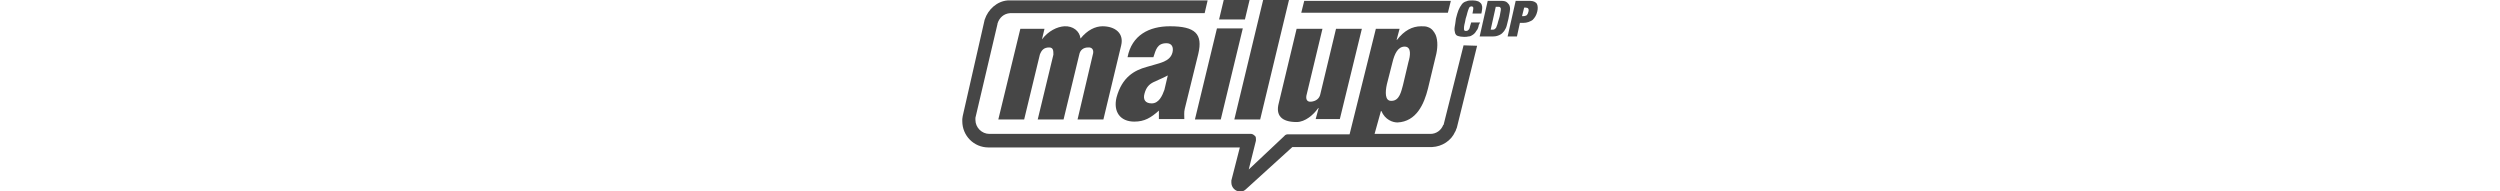
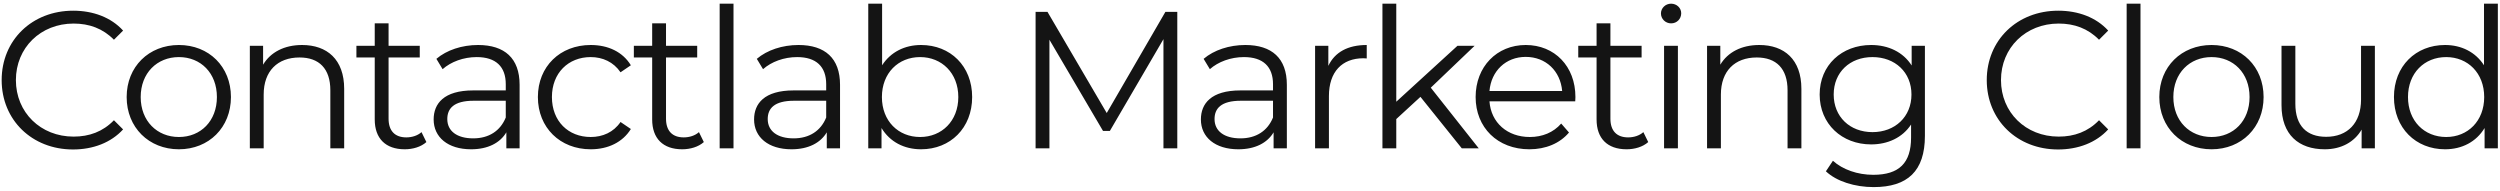
<svg xmlns="http://www.w3.org/2000/svg" viewBox="0 0 590 45">
-   <g data-name="mc-full-typo" fill="#464646">
-     <g>
-       <polygon class="st0" points="342.4,0.2 307.8,0.2 307.1,3 341.7,3" />
-       <path class="st0" d="M345.4,10.7l-4.7,18.7c0,0,0,0.1-0.1,0.1c-0.5,1.3-1.7,2.1-3,2.1c0,0,0,0-0.1,0h-13.1l1.5-5.4h0.1 c0.9,2.1,2.7,2.7,3.8,2.7c4.5-0.2,6.3-4.4,7.2-8l1.8-7.5c0.5-1.8,0.6-3.8,0-5.2c-0.4-0.8-0.9-1.5-1.8-1.8 c-0.5-0.2-0.9-0.2-1.6-0.2c-2.1,0-4,1-5.7,3.2h-0.1l0.7-2.6h-5.6l-6.2,24.9h-14.6c-0.2,0-0.6,0.1-0.8,0.4l-8.4,7.9l1.7-6.8 c0-0.1,0-0.2,0-0.4c0-0.2,0-0.5-0.2-0.7c-0.2-0.2-0.6-0.5-0.9-0.5h-61.8c-1.8,0-3.3-1.5-3.3-3.3c0-0.1,0-0.2,0-0.4v-0.1l5.2-22.1 c0,0,0,0,0-0.1c0.4-1.4,1.5-2.4,3-2.5h0.1h45.8l0.7-3h-46.6c-0.2,0-0.4,0-0.6,0c-2.5,0.2-4.6,2.1-5.4,4.5c0,0.1-0.1,0.2-0.1,0.4 l-5.1,22.4c0,0.2-0.1,0.5-0.1,0.7c0,0.1,0,0.4,0,0.5c0,3.4,2.7,6.2,6.2,6.2h59.3l-2,7.8c0,0,0,0.2,0,0.5c0,1.1,0.9,2.1,2.1,2.1 c0.6,0,1-0.2,1.4-0.6l10.9-9.9h32.6c0.1,0,0.2,0,0.4,0c2.3-0.1,4.5-1.5,5.4-3.6c0.2-0.2,0.2-0.6,0.4-0.9l4.8-19.4L345.4,10.7 L345.4,10.7z M327.3,19.9l1.3-5.1c0.5-2.1,1.3-3.8,2.9-3.8c1.7,0,1.3,2.3,0.9,3.6l-1.3,5.5c-0.4,1.4-0.8,3.7-2.7,3.7 C326.8,23.9,326.9,21.7,327.3,19.9z" />
-       <path class="st0" d="M306,28.8c2,0,4-1.7,5.1-3.3h0.1l-0.7,2.6h5.7l5.2-21.3h-6.1l-3.7,15.4c-0.2,1.1-1.1,1.7-2.2,1.8 c-1.1,0.1-1.3-0.8-1-1.8l3.7-15.4H306l-4.2,17.5C301,27.2,302.4,28.8,306,28.8z" />
-       <path class="st0" d="M254.3,28.2h6.1l4.2-17.5c0.7-2.9-1.5-4.5-4.4-4.5c-1.7,0-3.6,0.9-5.2,2.9H255c-0.2-1.8-1.8-3-3.8-2.9 c-1.7,0.1-3.8,1.1-5.3,3.1l0,0l0.6-2.5h-5.7l-5.2,21.4h6.1l3.7-15.3c0.4-1.1,1-1.7,2.2-1.7c1,0,1,0.8,1,1.7l-3.7,15.3h6.1 l3.7-15.3c0.2-1.1,1-1.7,2.1-1.7c1.1-0.1,1.4,0.8,1.1,1.7L254.3,28.2z" />
-       <path class="st0" d="M282.8,12.7c1.1-4.7-0.7-6.5-6.7-6.5c-4.9,0-9,2.1-10,7.3h6.1c0.6-1.8,0.9-3.3,3.1-3.3c1.3,0,1.7,1,1.4,2.2 c-0.6,2.3-3.3,2.5-6.1,3.4c-2.9,0.8-5.8,2.4-7.1,7.2c-0.8,3.3,0.8,5.7,4.2,5.7c2.4,0,3.9-0.9,5.8-2.6v2h6c0-0.8-0.1-1.6,0.1-2.4 L282.8,12.7z M274.8,21.2c-0.5,1.4-1.3,3.2-3,3.2c-1.5,0-2.1-0.9-1.7-2.3c0.4-1.5,1.1-2.2,2.1-2.7s2.1-0.9,3.4-1.6L274.8,21.2z" />
-       <polygon class="st0" points="294.9,0 288.8,0 287.7,4.6 293.8,4.6" />
-       <polygon class="st0" points="288.1,28.2 293.3,6.7 287.2,6.7 282,28.2" />
-       <polygon class="st0" points="297.4,28.2 304.2,0 298.1,0 291.3,28.2" />
-     </g>
-     <g class="st1">
-       <path class="st0" d="M347.7,1.8c-0.1-0.2-0.2-0.3-0.4-0.3c-0.2,0-0.3,0.1-0.4,0.1c-0.1,0.1-0.2,0.2-0.3,0.5s-0.2,0.5-0.3,0.9 s-0.2,0.8-0.4,1.4c-0.1,0.6-0.2,1-0.3,1.4c-0.1,0.4-0.1,0.7-0.1,0.9c0,0.2,0,0.4,0.1,0.5s0.2,0.1,0.4,0.1c0.1,0,0.2,0,0.4-0.1 c0.1-0.1,0.2-0.2,0.3-0.3c0.1-0.2,0.2-0.4,0.2-0.6c0.1-0.3,0.2-0.6,0.3-1h2.1L349,5.9c-0.1,0.6-0.3,1.1-0.6,1.4 c-0.2,0.4-0.5,0.7-0.8,0.9c-0.3,0.2-0.6,0.4-1,0.4c-0.4,0.1-0.7,0.1-1.1,0.1c-0.6,0-1.1-0.1-1.4-0.2c-0.4-0.1-0.6-0.4-0.7-0.7 c-0.1-0.4-0.2-0.8-0.1-1.4c0.1-0.5,0.2-1.2,0.3-2c0.2-0.8,0.4-1.5,0.6-2c0.2-0.5,0.5-1,0.8-1.4c0.3-0.4,0.7-0.6,1.1-0.7 c0.4-0.2,0.9-0.2,1.5-0.2c0.5,0,0.9,0.1,1.2,0.2c0.3,0.1,0.5,0.3,0.7,0.5c0.2,0.2,0.2,0.5,0.3,0.8c0,0.3,0,0.7-0.1,1.1l-0.1,0.5 h-2.1l0.1-0.5C347.7,2.3,347.7,2,347.7,1.8z" />
-       <path class="st0" d="M354.3,0.2c0.6,0,1.1,0.1,1.4,0.4s0.5,0.5,0.6,0.9c0.1,0.4,0.1,0.8,0,1.3c-0.1,0.5-0.2,1-0.3,1.6 c-0.1,0.5-0.3,1.1-0.4,1.6s-0.4,1-0.6,1.3c-0.3,0.4-0.6,0.7-1,0.9c-0.4,0.2-0.9,0.4-1.6,0.4h-3.2l1.9-8.4 C351.1,0.2,354.3,0.2,354.3,0.2z M352.2,7c0.2,0,0.4,0,0.5-0.1c0.1-0.1,0.3-0.2,0.4-0.4c0.1-0.2,0.2-0.5,0.3-0.8 c0.1-0.4,0.2-0.8,0.4-1.4s0.2-1,0.3-1.4c0.1-0.4,0.1-0.6,0.1-0.8c0-0.2-0.1-0.3-0.2-0.4c-0.1-0.1-0.3-0.1-0.5-0.1H353L351.8,7 L352.2,7L352.2,7z" />
-       <path class="st0" d="M361.1,0.2c0.4,0,0.8,0.1,1,0.2s0.5,0.3,0.6,0.5c0.1,0.2,0.2,0.5,0.2,0.8c0,0.3,0,0.7-0.1,1 c-0.2,0.9-0.6,1.5-1.1,2c-0.6,0.4-1.3,0.7-2.2,0.7h-0.8L358,8.6h-2.2l1.9-8.4C357.8,0.2,361.1,0.2,361.1,0.2z M359.6,3.8 c0.3,0,0.5-0.1,0.7-0.2c0.2-0.2,0.3-0.4,0.4-0.8c0.2-0.7-0.1-1-0.6-1h-0.4l-0.5,2H359.6z" />
-     </g>
+   <g data-name="mc-full-typo" fill="#141414">
+     <path d="M17.228 35.276c4.738 0 8.97-1.61 11.822-4.738l-2.162-2.162c-2.622 2.714-5.842 3.864-9.522 3.864-7.774 0-13.616-5.704-13.616-13.34S9.592 5.56 17.366 5.56c3.68 0 6.9 1.15 9.522 3.818l2.162-2.162c-2.852-3.128-7.084-4.692-11.776-4.692C7.568 2.524.392 9.47.392 18.9c0 9.43 7.176 16.376 16.836 16.376zM42.22 35.23c7.084 0 12.282-5.152 12.282-12.328 0-7.176-5.198-12.282-12.282-12.282s-12.328 5.106-12.328 12.282 5.244 12.328 12.328 12.328zm0-2.898c-5.152 0-9.016-3.772-9.016-9.43 0-5.658 3.864-9.43 9.016-9.43s8.97 3.772 8.97 9.43c0 5.658-3.818 9.43-8.97 9.43zM71.29 10.62c-4.186 0-7.452 1.702-9.2 4.646v-4.462h-3.128V35h3.266V22.304c0-5.52 3.266-8.74 8.464-8.74 4.6 0 7.268 2.622 7.268 7.728V35h3.266V20.97c0-6.946-4.048-10.35-9.936-10.35zM99.477 31.182c-.92.828-2.254 1.242-3.588 1.242-2.714 0-4.186-1.564-4.186-4.416V13.564h7.36v-2.76h-7.36v-5.29h-3.266v5.29h-4.324v2.76h4.324v14.628c0 4.462 2.53 7.038 7.084 7.038 1.886 0 3.818-.552 5.106-1.702l-1.15-2.346zM112.829 10.62c-3.818 0-7.406 1.196-9.844 3.266l1.472 2.438c1.978-1.748 4.922-2.852 8.05-2.852 4.508 0 6.854 2.254 6.854 6.394v1.472h-7.682c-6.946 0-9.338 3.128-9.338 6.854 0 4.186 3.358 7.038 8.832 7.038 4.002 0 6.854-1.518 8.326-4.002V35h3.128V20.004c0-6.256-3.542-9.384-9.798-9.384zm-1.15 22.034c-3.864 0-6.118-1.748-6.118-4.554 0-2.484 1.518-4.324 6.21-4.324h7.59v3.956c-1.288 3.174-4.002 4.922-7.682 4.922zM139.407 35.23c4.094 0 7.544-1.656 9.476-4.784l-2.438-1.656c-1.656 2.438-4.232 3.542-7.038 3.542-5.29 0-9.154-3.726-9.154-9.43 0-5.658 3.864-9.43 9.154-9.43 2.806 0 5.382 1.15 7.038 3.588l2.438-1.656c-1.932-3.174-5.382-4.784-9.476-4.784-7.222 0-12.466 5.06-12.466 12.282s5.244 12.328 12.466 12.328zM164.953 31.182c-.92.828-2.254 1.242-3.588 1.242-2.714 0-4.186-1.564-4.186-4.416V13.564h7.36v-2.76h-7.36v-5.29h-3.266v5.29h-4.324v2.76h4.324v14.628c0 4.462 2.53 7.038 7.084 7.038 1.886 0 3.818-.552 5.106-1.702l-1.15-2.346zM169.84 35h3.266V.868h-3.266V35zM188.45 10.62c-3.818 0-7.406 1.196-9.844 3.266l1.472 2.438c1.978-1.748 4.922-2.852 8.05-2.852 4.508 0 6.854 2.254 6.854 6.394v1.472H187.3c-6.946 0-9.338 3.128-9.338 6.854 0 4.186 3.358 7.038 8.832 7.038 4.002 0 6.854-1.518 8.326-4.002V35h3.128V20.004c0-6.256-3.542-9.384-9.798-9.384zm-1.15 22.034c-3.864 0-6.118-1.748-6.118-4.554 0-2.484 1.518-4.324 6.21-4.324h7.59v3.956c-1.288 3.174-4.002 4.922-7.682 4.922zM217.376 10.62c-3.864 0-7.176 1.656-9.2 4.784V.868h-3.266V35h3.128v-4.784c1.978 3.266 5.336 5.014 9.338 5.014 6.9 0 12.052-5.014 12.052-12.328 0-7.314-5.152-12.282-12.052-12.282zm-.23 21.712c-5.152 0-9.016-3.772-9.016-9.43 0-5.658 3.864-9.43 9.016-9.43 5.106 0 9.016 3.772 9.016 9.43 0 5.658-3.91 9.43-9.016 9.43zM275.035 2.8l-13.846 23.874L247.205 2.8h-2.806V35h3.266V9.378l12.65 21.528h1.61l12.65-21.666V35h3.266V2.8h-2.806zM293.899 10.62c-3.818 0-7.406 1.196-9.844 3.266l1.472 2.438c1.978-1.748 4.922-2.852 8.05-2.852 4.508 0 6.854 2.254 6.854 6.394v1.472h-7.682c-6.946 0-9.338 3.128-9.338 6.854 0 4.186 3.358 7.038 8.832 7.038 4.002 0 6.854-1.518 8.326-4.002V35h3.128V20.004c0-6.256-3.542-9.384-9.798-9.384zm-1.15 22.034c-3.864 0-6.118-1.748-6.118-4.554 0-2.484 1.518-4.324 6.21-4.324h7.59v3.956c-1.288 3.174-4.002 4.922-7.682 4.922zM313.488 15.542v-4.738h-3.128V35h3.266V22.672c0-5.704 3.082-8.924 8.142-8.924.23 0 .506.046.782.046V10.62c-4.462 0-7.544 1.702-9.062 4.922zM344.977 35h4.002l-11.316-14.306 10.35-9.89h-4.048l-14.444 13.202V.868h-3.266V35h3.266v-6.9l5.704-5.244L344.977 35z" />
+     <path d="M371.8 22.902c0-7.268-4.922-12.282-11.73-12.282-6.808 0-11.822 5.106-11.822 12.282S353.4 35.23 360.944 35.23c3.818 0 7.176-1.38 9.338-3.956l-1.84-2.116c-1.84 2.116-4.462 3.174-7.406 3.174-5.29 0-9.154-3.358-9.522-8.418h20.24c0-.368.046-.736.046-1.012zm-11.73-9.476c4.738 0 8.188 3.312 8.602 8.05h-17.158c.414-4.738 3.864-8.05 8.556-8.05zM387.832 31.182c-.92.828-2.254 1.242-3.588 1.242-2.714 0-4.186-1.564-4.186-4.416V13.564h7.36v-2.76h-7.36v-5.29h-3.266v5.29h-4.324v2.76h4.324v14.628c0 4.462 2.53 7.038 7.084 7.038 1.886 0 3.818-.552 5.106-1.702l-1.15-2.346zM394.375 5.514c1.38 0 2.392-1.058 2.392-2.392 0-1.242-1.058-2.254-2.392-2.254-1.334 0-2.392 1.058-2.392 2.3 0 1.288 1.058 2.346 2.392 2.346zM392.719 35h3.266V10.804h-3.266V35zM415.193 10.62c-4.186 0-7.452 1.702-9.2 4.646v-4.462h-3.128V35h3.266V22.304c0-5.52 3.266-8.74 8.464-8.74 4.6 0 7.268 2.622 7.268 7.728V35h3.266V20.97c0-6.946-4.048-10.35-9.936-10.35zM451.151 10.804v4.646c-2.024-3.174-5.52-4.83-9.568-4.83-6.9 0-12.144 4.738-12.144 11.684 0 6.946 5.244 11.776 12.144 11.776 3.956 0 7.406-1.61 9.43-4.692v3.082c0 5.98-2.806 8.786-8.924 8.786-3.726 0-7.222-1.242-9.522-3.312l-1.656 2.484c2.53 2.392 6.854 3.726 11.27 3.726 8.004 0 12.098-3.772 12.098-12.098V10.804h-3.128zm-9.246 20.378c-5.336 0-9.154-3.634-9.154-8.878s3.818-8.832 9.154-8.832 9.2 3.588 9.2 8.832c0 5.244-3.864 8.878-9.2 8.878zM485.71 35.276c4.738 0 8.97-1.61 11.822-4.738l-2.162-2.162c-2.622 2.714-5.842 3.864-9.522 3.864-7.774 0-13.616-5.704-13.616-13.34s5.842-13.34 13.616-13.34c3.68 0 6.9 1.15 9.522 3.818l2.162-2.162c-2.852-3.128-7.084-4.692-11.776-4.692-9.706 0-16.882 6.946-16.882 16.376 0 9.43 7.176 16.376 16.836 16.376zM501.89 35h3.266V.868h-3.266V35zM521.926 35.23c7.084 0 12.282-5.152 12.282-12.328 0-7.176-5.198-12.282-12.282-12.282s-12.328 5.106-12.328 12.282 5.244 12.328 12.328 12.328zm0-2.898c-5.152 0-9.016-3.772-9.016-9.43 0-5.658 3.864-9.43 9.016-9.43s8.97 3.772 8.97 9.43c0 5.658-3.818 9.43-8.97 9.43zM557.205 10.804V23.5c0 5.52-3.174 8.786-8.234 8.786-4.6 0-7.268-2.622-7.268-7.774V10.804h-3.266v14.03c0 6.946 4.048 10.396 10.212 10.396 3.864 0 6.992-1.702 8.694-4.646V35h3.128V10.804h-3.266zM586.225.868V15.404c-2.024-3.128-5.336-4.784-9.2-4.784-6.9 0-12.052 4.968-12.052 12.282s5.152 12.328 12.052 12.328c4.002 0 7.36-1.748 9.338-5.014V35h3.128V.868h-3.266zM577.301 32.332c-5.152 0-9.016-3.772-9.016-9.43 0-5.658 3.864-9.43 9.016-9.43 5.106 0 8.97 3.772 8.97 9.43 0 5.658-3.864 9.43-8.97 9.43z" />
  </g>
</svg>
